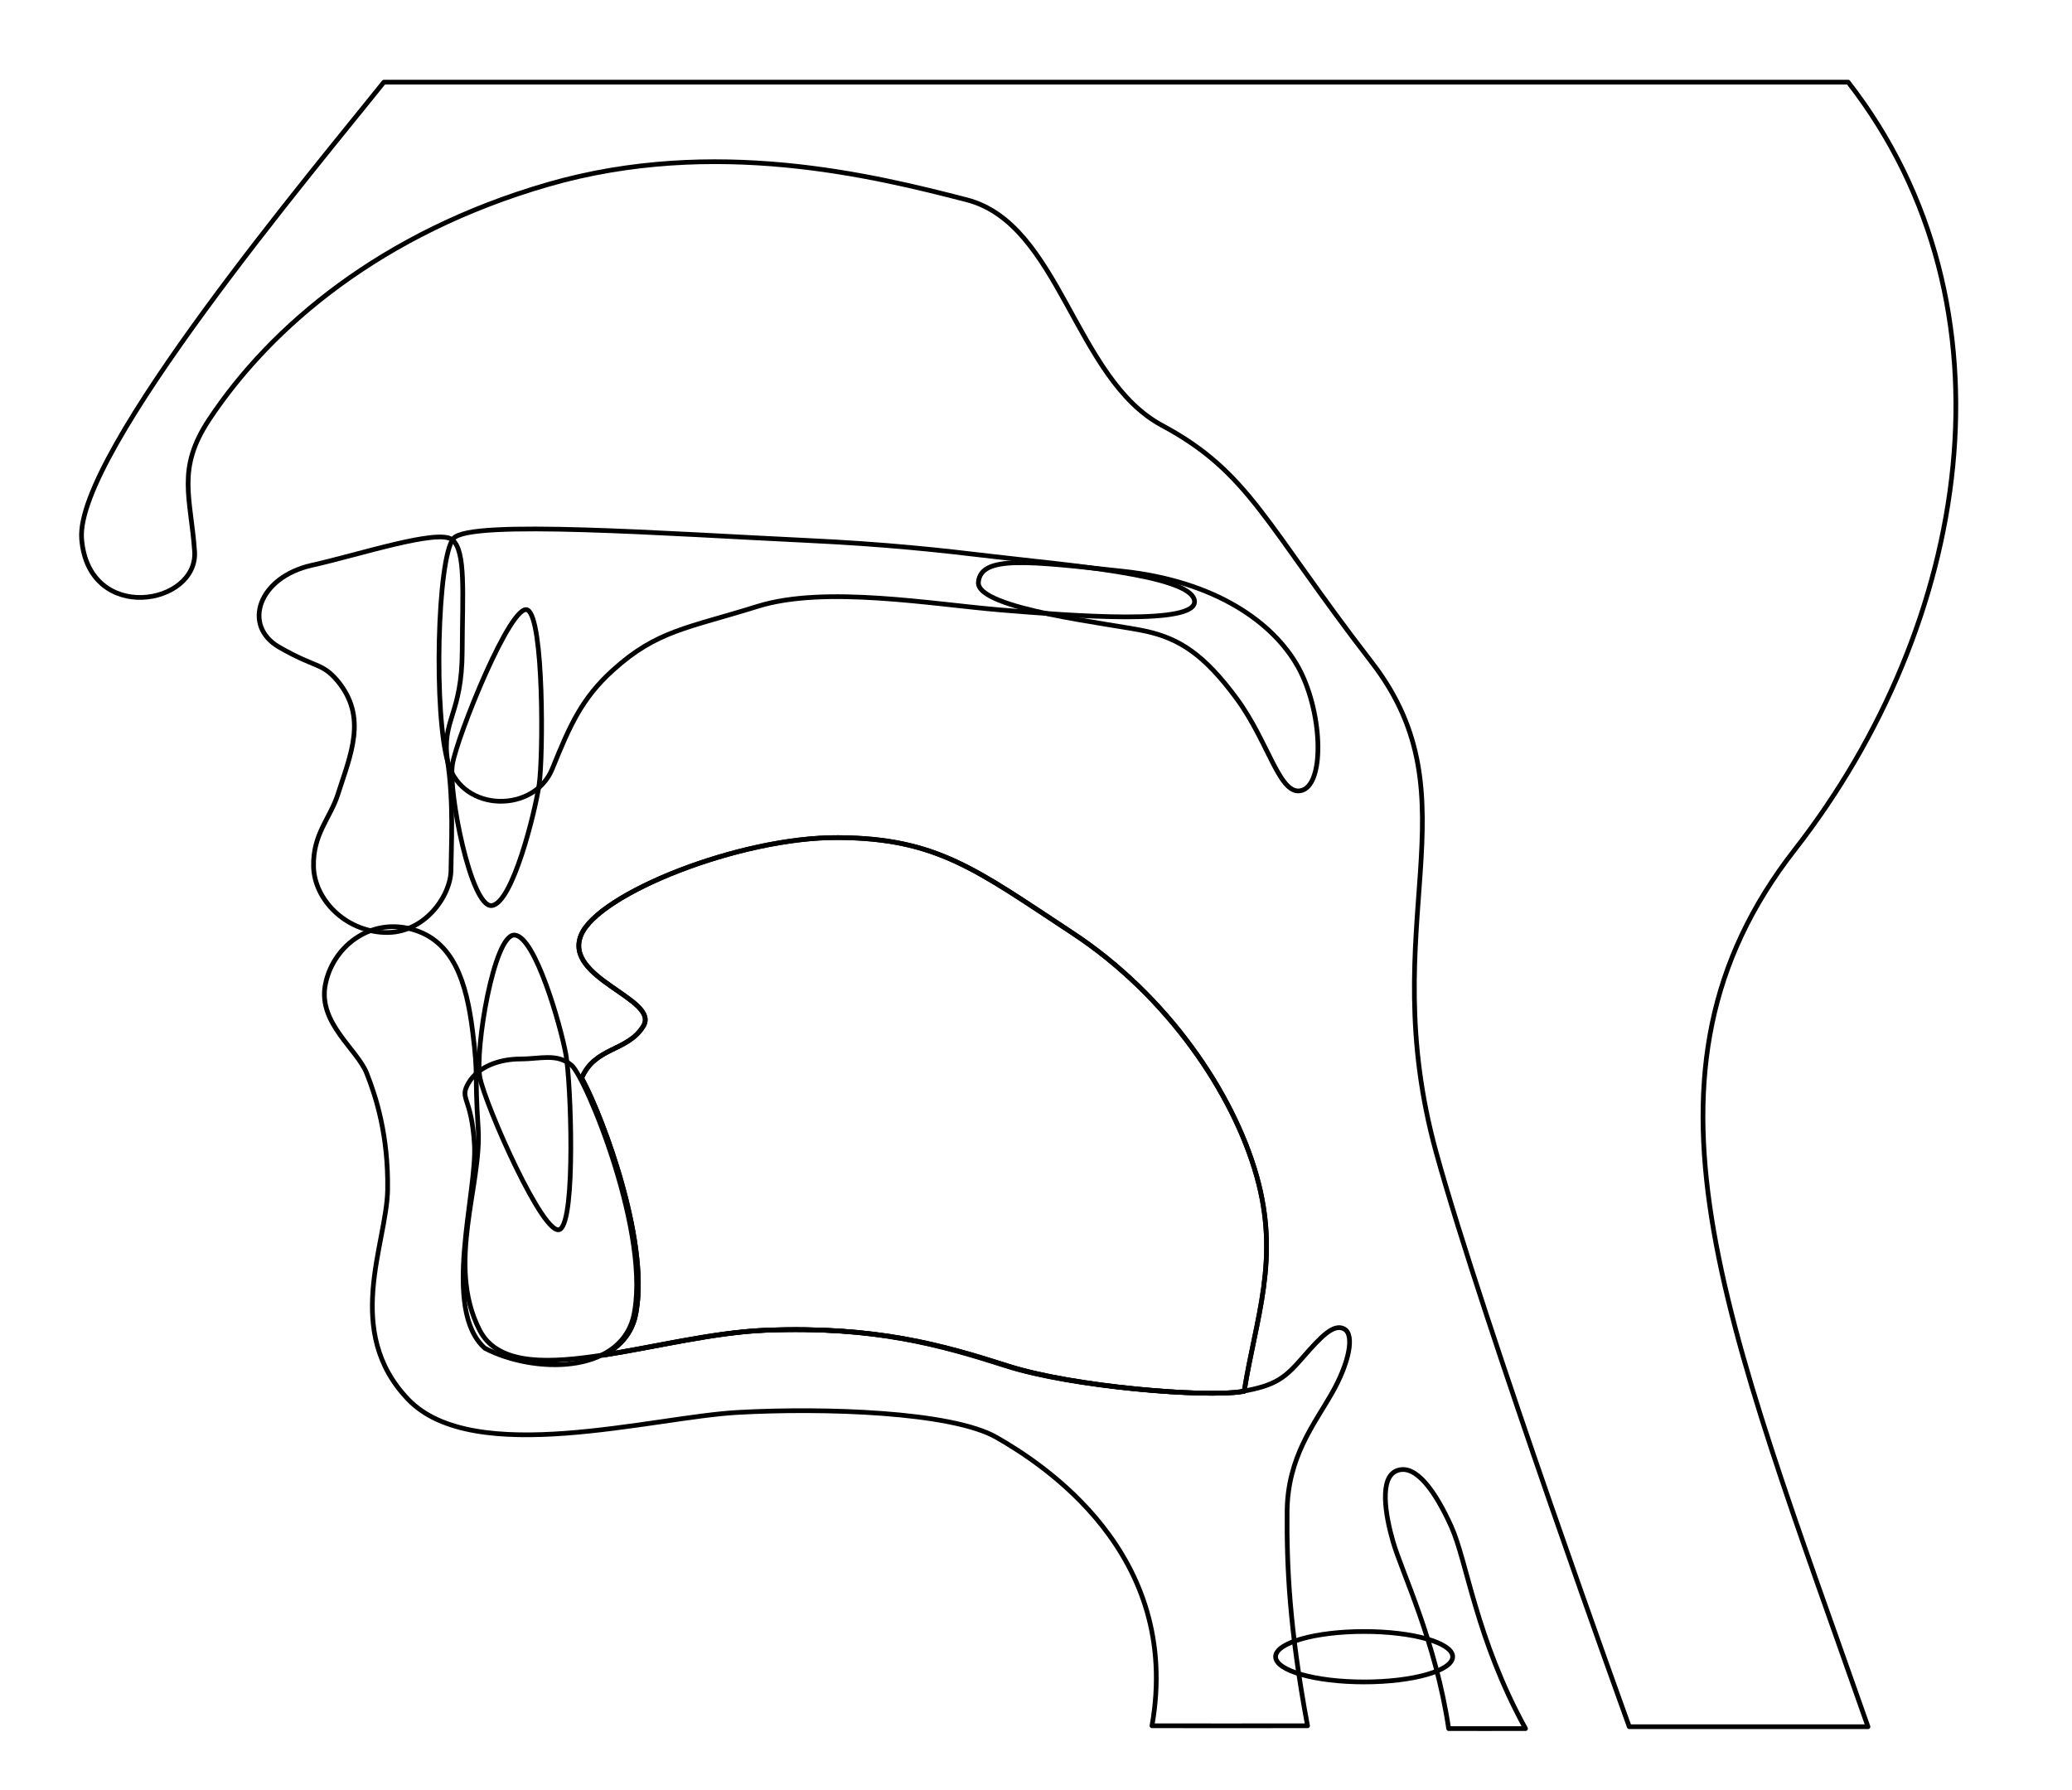
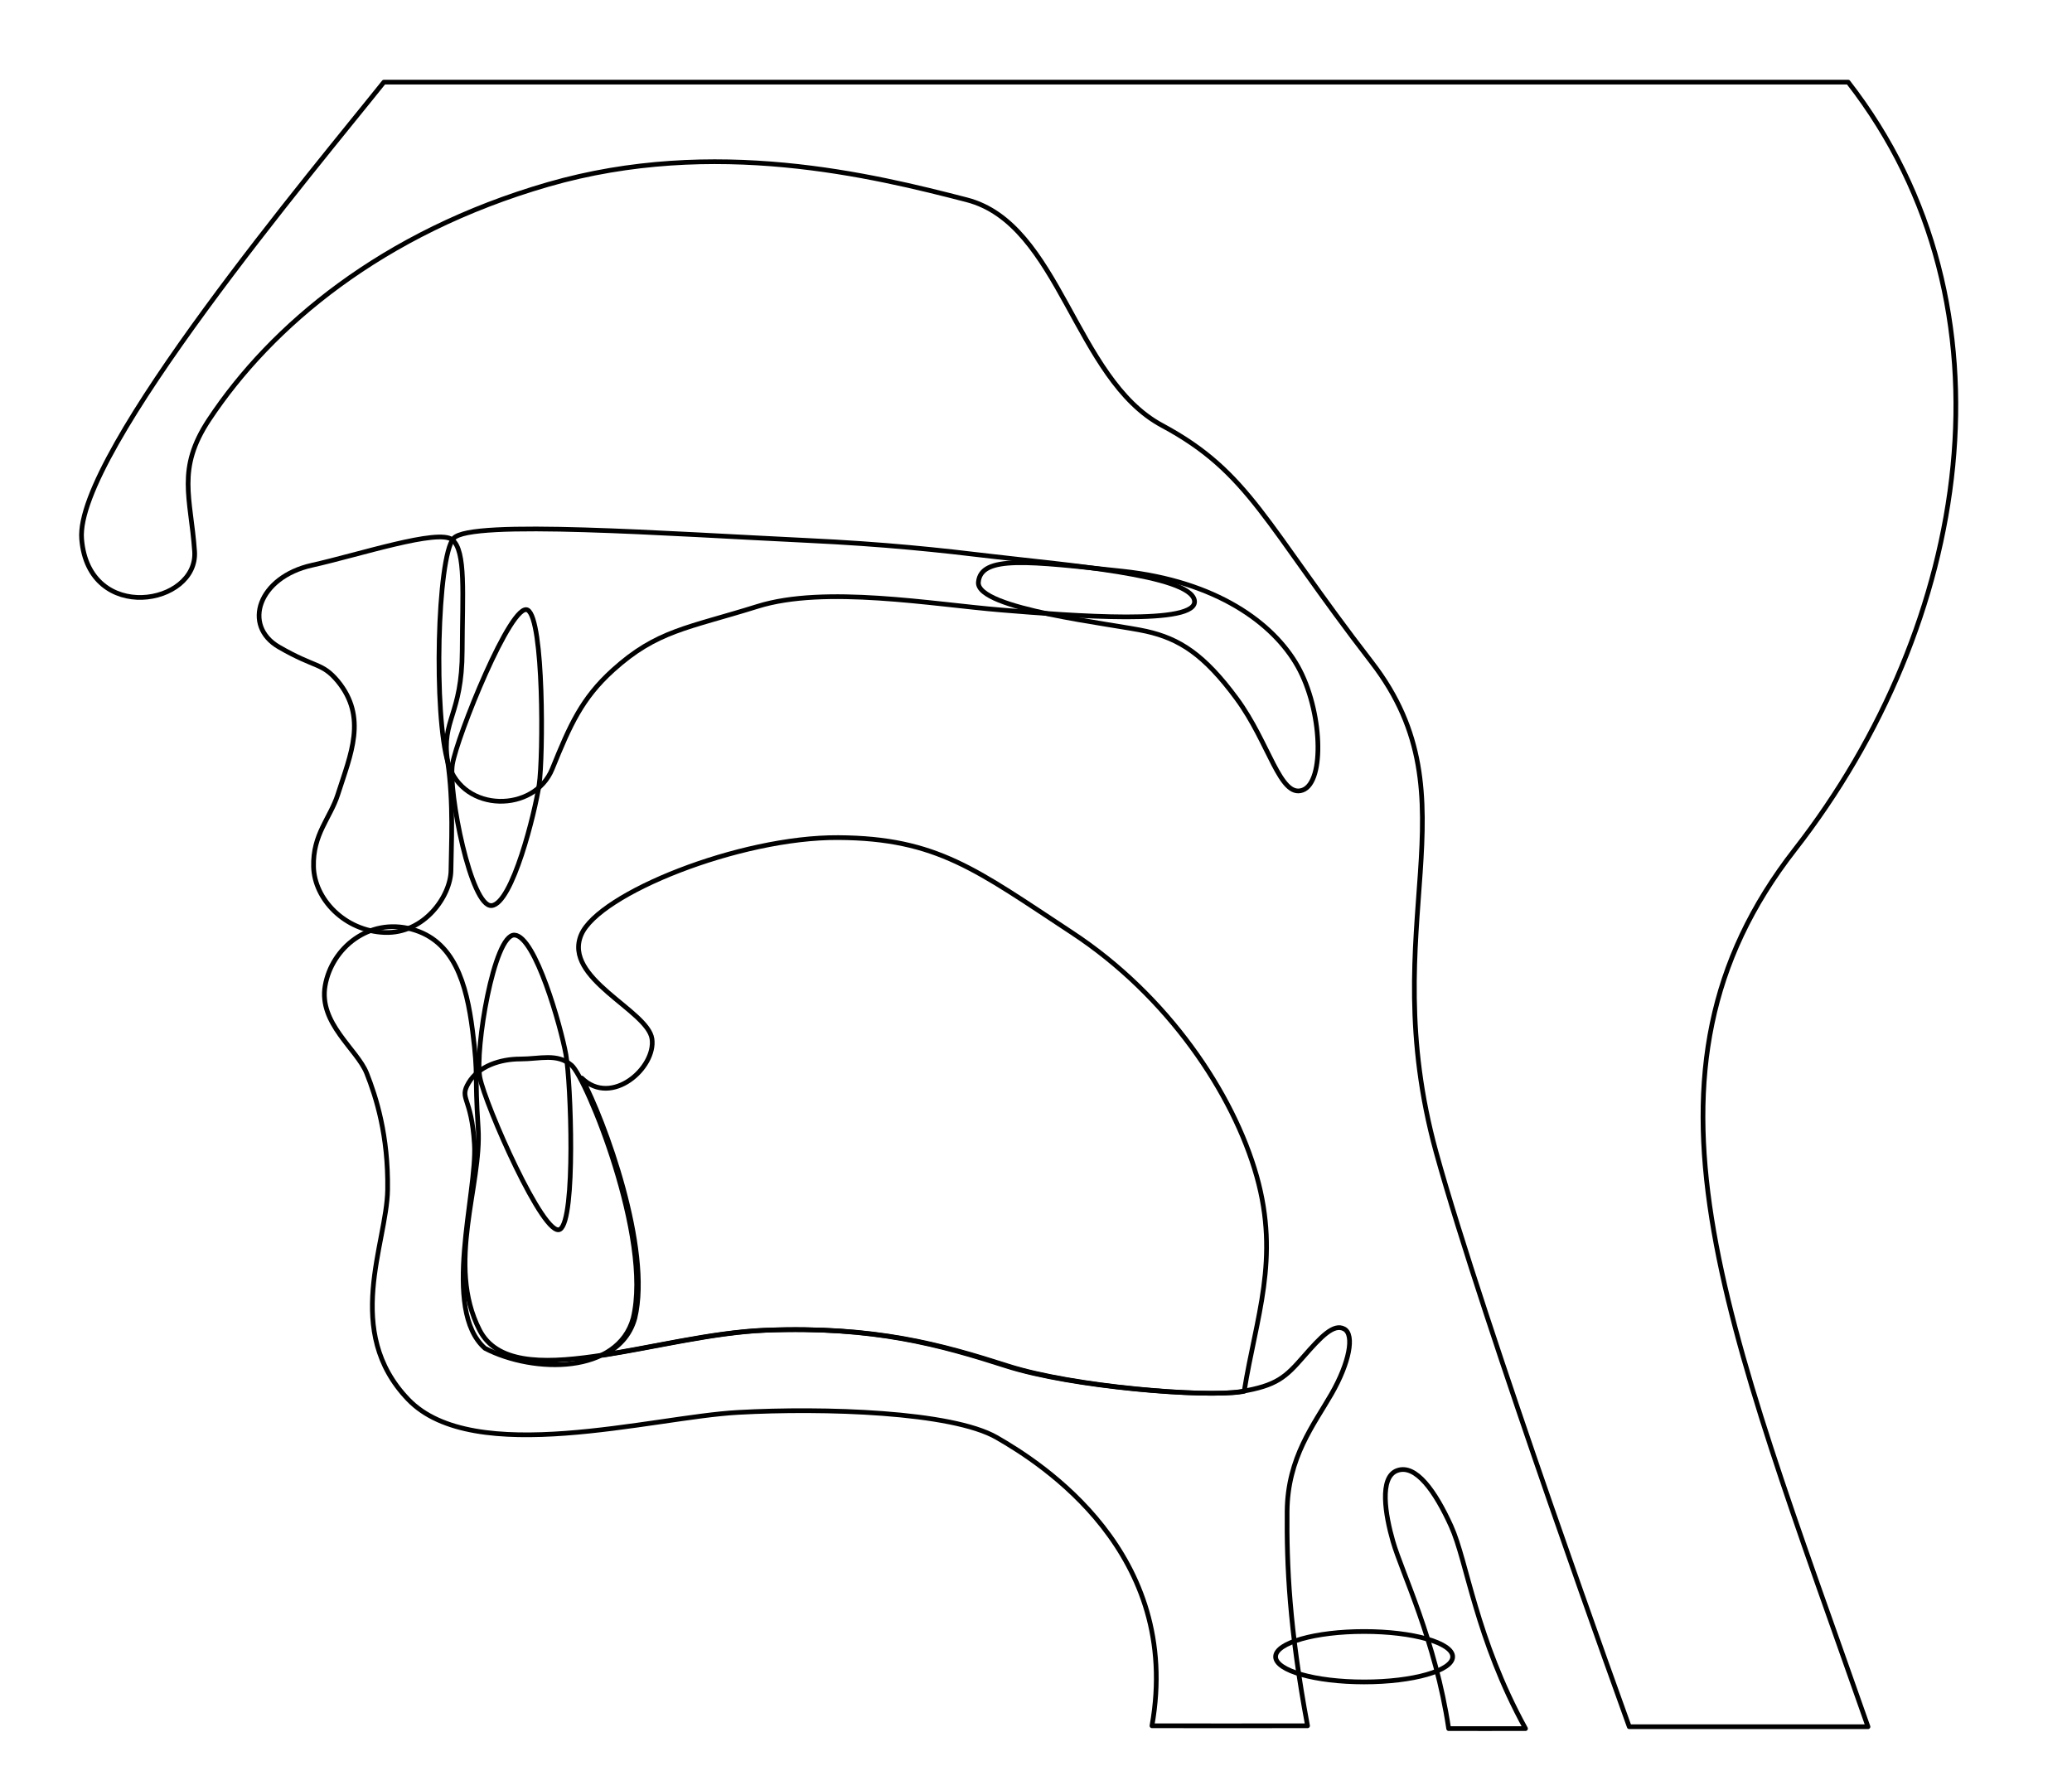
- <svg xmlns="http://www.w3.org/2000/svg" width="440" height="380" viewBox="0 0 440 380" class="vocal-tract-svg" version="1.1">
+ <svg xmlns="http://www.w3.org/2000/svg" width="440" height="380" viewBox="0 0 440 380" class="vocal-tract-svg" version="1.1" id="svg3447">
  <defs id="defs4" />
  <g id="layer-background" style="display:inline">
-     <path style="opacity:1;fill:none;fill-opacity:1;stroke:#000000;stroke-width:1;stroke-linecap:round;stroke-linejoin:round;stroke-miterlimit:4;stroke-dasharray:none;stroke-opacity:1" d="M 178.012,177.888 C 157.029,177.757 127.142,189.786 123.422,198.515 C 119.454,207.826 140.176,212.125 136.608,217.943 C 133.277,223.374 126.353,222.284 123.526,228.949 C 128.309,237.793 138.366,265.164 134.821,279.941 C 133.793,283.707 131.28,286.253 128.014,287.826 C 139.043,286.13 151.728,282.946 162.784,282.513 C 185.901,281.608 200.079,285.632 214.016,290.099 C 227.953,294.566 256.071,296.82 263.793,295.554 C 263.947,295.529 264.063,295.5 264.211,295.474 C 266.714,279.754 271.838,267.487 266.868,249.814 C 261.897,232.141 247.952,211.428 227.651,198.085 C 207.349,184.743 198.995,178.019 178.012,177.888 Z" id="tongue" svg-label="tongue" class="tongue" />
+     <path style="opacity:1;fill:none;fill-opacity:1;stroke:#000000;stroke-width:1;stroke-linecap:round;stroke-linejoin:round;stroke-miterlimit:4;stroke-dasharray:none;stroke-opacity:1" d="M 178.012,177.888 C 157.029,177.757 127.142,189.786 123.422,198.515 C 119.454,207.826 137.577,214.541 138.45,220.635 C 139.322,226.728 129.895,235.176 123.526,228.949 C 128.309,237.793 138.366,265.164 134.821,279.941 C 133.793,283.707 131.28,286.253 128.014,287.826 C 139.043,286.13 151.728,282.946 162.784,282.513 C 185.901,281.608 200.079,285.632 214.016,290.099 C 227.953,294.566 256.071,296.82 263.793,295.554 C 263.947,295.529 264.063,295.5 264.211,295.474 C 266.714,279.754 271.838,267.487 266.868,249.814 C 261.897,232.141 247.952,211.428 227.651,198.085 C 207.349,184.743 198.995,178.019 178.012,177.888 Z" id="tongue" svg-label="tongue" class="tongue" />
    <path id="gum-lower" d="M 110.465,224.911 C 106.23,224.911 101.615,226.42 99.518,229.963 C 97.421,233.506 100.126,232.726 100.746,243.033 C 101.367,253.341 93.677,278.157 102.993,286.358 C 113.442,291.754 131.225,291.791 134.459,279.942 C 138.56,262.852 124.454,228.865 121.37,226.241 C 118.285,223.616 114.7,224.911 110.465,224.911 Z" style="opacity:1;fill:none;fill-opacity:1;stroke:#000000;stroke-width:1;stroke-linecap:round;stroke-linejoin:round;stroke-miterlimit:4;stroke-dasharray:none;stroke-opacity:1" class="gum" svg-label="gum-lower" />
    <path style="opacity:1;fill:none;fill-opacity:1;stroke:#000000;stroke-width:1;stroke-linecap:round;stroke-linejoin:round;stroke-miterlimit:4;stroke-dasharray:none;stroke-opacity:1" d="M 289.681,346.498 C 279.299,346.498 270.881,348.895 270.878,351.853 C 270.877,354.812 279.296,357.211 289.681,357.21 C 300.065,357.21 308.482,354.812 308.482,351.853 C 308.478,348.895 300.062,346.498 289.681,346.498 Z" id="larynx" class="larynx" />
    <path id="lip-lower" d="M 87.376,197.324 C 96.427,199.756 99.067,208.782 100.356,218.974 C 101.645,229.165 100.731,227.487 101.543,239.586 C 102.354,251.686 94.685,268.486 101.831,282.459 C 108.977,296.432 139.305,283.418 162.422,282.513 C 185.54,281.608 199.719,285.633 213.656,290.1 C 227.593,294.567 255.71,296.82 263.432,295.554 C 271.154,294.289 273.014,292.46 276.783,288.155 C 280.552,283.851 283.222,281.026 285.458,282.248 C 287.693,283.47 286.528,289.451 282.769,296.014 C 279.011,302.578 273.429,309.529 273.325,320.983 C 273.222,332.437 273.776,345.678 277.664,366.522 C 255.787,366.54 264.066,366.522 244.627,366.522 C 251.134,329.757 221.194,310.783 211.66,305.297 C 202.127,299.811 174.96,298.959 156.714,299.965 C 138.467,300.971 100.578,311.701 86.677,297.202 C 72.777,282.703 82.136,264.188 82.312,252.678 C 82.488,241.168 79.873,233 77.863,227.923 C 75.852,222.845 67.637,217.341 69.047,209.33 C 70.458,201.319 78.324,194.893 87.376,197.324 Z" style="opacity:1;fill:none;fill-opacity:1;stroke:#000000;stroke-width:1;stroke-linecap:round;stroke-linejoin:round;stroke-miterlimit:4;stroke-dasharray:none;stroke-opacity:1" class="head" svg-label="lip-lower" />
    <path id="esophagus" d="M 295.8,327.355 C 294.212,321.839 292.784,313.707 296.718,312.306 C 300.652,310.905 304.765,316.642 308.163,324.149 C 311.561,331.657 313.378,347.868 323.95,367.121 C 313.821,367.099 316.269,367.151 307.631,367.121 C 304.829,348.362 297.73,334.06 295.8,327.355 Z" style="opacity:1;fill:none;fill-opacity:1;stroke:#000000;stroke-width:1;stroke-linecap:round;stroke-linejoin:round;stroke-miterlimit:4;stroke-dasharray:none;stroke-opacity:1" svg-label="esohagus" class="head" />
    <path id="velum" d="M 207.768,123.642 C 207.254,129.405 236.506,132.505 243.461,134.082 C 250.417,135.659 255.66,138.923 262.619,148.376 C 269.579,157.83 271.799,169.524 276.606,167.815 C 281.413,166.107 280.784,150.778 275.585,141.523 C 270.387,132.267 258.232,123.441 238.362,121.315 C 218.492,119.189 208.282,117.879 207.768,123.642 Z" style="display:inline;fill:none;fill-rule:evenodd;stroke:#000000;stroke-width:1px;stroke-linecap:round;stroke-linejoin:round;stroke-opacity:1" class="velum" svg-label="velum" />
    <path id="head" d="M 41.322,117.082 C 40.518,105.639 37.426,99.651 44.405,89.117 C 57.549,69.278 81.103,49.373 116.393,39.171 C 151.682,28.969 185.477,37.321 205.278,42.431 C 225.08,47.541 228.167,80.373 246.775,90.355 C 265.382,100.338 268.576,111.253 291.276,140.63 C 313.976,170.008 291.559,195.876 304.96,244.676 C 314.909,280.754 345.98,366.721 345.98,366.721 L 396.679,366.721 C 366.073,279.516 343.932,228.158 381.153,180.427 C 418.374,132.696 429.632,65.228 392.467,17.444 L 81.522,17.444 C 67.573,34.95 15.863,96.311 17.337,114.475 C 18.811,132.639 42.125,128.525 41.322,117.082 Z" style="display:inline;fill:none;fill-rule:evenodd;stroke:#000000;stroke-width:1px;stroke-linecap:round;stroke-linejoin:round;stroke-opacity:1" svg-label="head" class="head" />
    <path style="fill:none;fill-rule:evenodd;stroke:#000000;stroke-width:1px;stroke-linecap:butt;stroke-linejoin:miter;stroke-opacity:1" d="M 118.927,261.078 C 115.561,263.138 103.003,234.57 101.908,228.829 C 100.813,223.089 104.857,198.325 109.275,198.589 C 113.694,198.854 119.099,218.028 120.171,223.936 C 121.244,229.844 122.293,259.017 118.927,261.078 Z" id="teeth-lower" class="teeth" svg-label="teeth-lower" />
    <path id="lip-upper" d="M 96.047,114.634 C 93.115,112.224 76.195,117.832 66.261,120.039 C 54.846,122.575 51.417,132.894 59.252,137.423 C 67.087,141.951 68.358,140.661 71.715,144.65 C 78.053,152.356 74.475,160.166 71.747,168.714 C 70.104,173.827 66.412,177.143 66.583,184.058 C 66.755,190.974 73.208,197.716 81.665,198.041 C 90.122,198.367 95.724,190.257 95.766,184.841 C 95.804,179.872 96.384,170.562 95.051,161.661 C 93.718,152.76 98.121,151.982 98.155,138.163 C 98.185,126.172 98.98,117.044 96.047,114.634 Z" style="display:inline;fill:none;fill-rule:evenodd;stroke:#000000;stroke-width:1px;stroke-linecap:round;stroke-linejoin:round;stroke-opacity:1" svg-label="lip-upper" class="head" />
    <path style="display:inline;fill:none;fill-rule:evenodd;stroke:#000000;stroke-width:1px;stroke-linecap:round;stroke-linejoin:round;stroke-opacity:1" d="M 95.206,162.243 C 98.38,172.662 113.495,172.618 117.275,163.29 C 121.054,153.962 123.556,148.309 130.153,142.336 C 139.514,133.861 146.011,133.427 160.892,128.774 C 175.187,124.304 197.895,128.343 212.697,129.558 C 227.499,130.774 254.729,132.917 253.64,127.48 C 252.55,122.042 226.408,120.032 210.808,118.176 C 199.513,116.817 188.024,115.569 171.396,114.779 C 142.143,113.387 99.798,110.32 96.325,114.331 C 92.851,118.342 92.033,151.824 95.206,162.243 Z" id="gum-upper" class="gum" svg-label="palette" />
    <path id="teeth-upper" d="M 112.06,129.565 C 108.63,127.612 96.988,156.566 96.077,162.339 C 95.166,168.112 99.997,192.734 104.404,192.329 C 108.812,191.924 113.604,172.587 114.487,166.648 C 115.37,160.709 115.489,131.517 112.06,129.565 Z" style="fill:none;fill-rule:evenodd;stroke:#000000;stroke-width:1px;stroke-linecap:butt;stroke-linejoin:miter;stroke-opacity:1" svg-label="teeth-upper" class="teeth" />
  </g>
-   <g id="layer-netural" style="display:inline">
-     <path style="opacity:1;fill:none;fill-opacity:1;stroke:#000000;stroke-width:1;stroke-linecap:round;stroke-linejoin:round;stroke-miterlimit:4;stroke-dasharray:none;stroke-opacity:1" d="M 178.012,177.888 C 157.029,177.757 127.142,189.786 123.422,198.515 C 119.454,207.826 140.176,212.125 136.608,217.943 C 133.277,223.374 126.353,222.284 123.526,228.949 C 128.309,237.793 138.366,265.164 134.821,279.941 C 133.793,283.707 131.28,286.253 128.014,287.826 C 139.043,286.13 151.728,282.946 162.784,282.513 C 185.901,281.608 200.079,285.632 214.016,290.099 C 227.953,294.566 256.071,296.82 263.793,295.554 C 263.947,295.529 264.063,295.5 264.211,295.474 C 266.714,279.754 271.838,267.487 266.868,249.814 C 261.897,232.141 247.952,211.428 227.651,198.085 C 207.349,184.743 198.995,178.019 178.012,177.888 Z" id="tongue-neutral" svg-label="tongue-neutral" class="tongue" />
+   <g id="layer-netural" style="display:none">
+     <path style="opacity:1;fill:none;fill-opacity:1;stroke:#000000;stroke-width:1;stroke-linecap:round;stroke-linejoin:round;stroke-miterlimit:4;stroke-dasharray:none;stroke-opacity:1" d="M 178.012,177.888 C 157.029,177.757 127.142,189.786 123.422,198.515 C 119.454,207.826 138.357,214.727 138.875,221.768 C 139.392,228.809 131.17,236.451 123.526,228.949 C 128.309,237.793 138.366,265.164 134.821,279.941 C 133.793,283.707 131.28,286.253 128.014,287.826 C 139.043,286.13 151.728,282.946 162.784,282.513 C 185.901,281.608 200.079,285.632 214.016,290.099 C 227.953,294.566 256.071,296.82 263.793,295.554 C 263.947,295.529 264.063,295.5 264.211,295.474 C 266.714,279.754 271.838,267.487 266.868,249.814 C 261.897,232.141 247.952,211.428 227.651,198.085 C 207.349,184.743 198.995,178.019 178.012,177.888 Z" id="tongue-neutral" svg-label="tongue-neutral" class="tongue" />
  </g>
  <g id="layer-heed" style="display:none">
-     <path id="tongue-heed" svg-label="tongue-heed" class="tongue" d="M 154.517,138.858 C 126.338,143.433 116.811,179.367 117.485,190.727 C 118.159,202.086 139.509,208.786 135.941,214.604 C 132.611,220.035 125.687,222.945 122.859,229.609 C 127.643,238.454 137.7,265.825 134.154,280.602 C 133.126,284.368 130.613,286.913 127.348,288.486 C 138.377,286.791 151.062,283.607 162.117,283.174 C 185.235,282.269 199.413,286.293 213.35,290.76 C 227.287,295.227 255.405,297.481 263.127,296.215 C 263.28,296.19 263.396,296.16 263.545,296.135 C 266.048,280.415 273.171,266.147 268.201,248.475 C 263.231,230.802 219.6,165.817 208.156,155.055 C 196.712,144.294 182.696,134.283 154.517,138.858 Z" style="display:inline;opacity:1;fill:none;fill-opacity:1;stroke:#000000;stroke-width:1;stroke-linecap:round;stroke-linejoin:round;stroke-miterlimit:4;stroke-dasharray:none;stroke-opacity:1" />
+     <path id="tongue-heed" svg-label="tongue-heed" class="tongue" d="M 154.517,138.858 C 126.338,143.433 116.811,179.367 117.485,190.727 C 118.159,202.086 134.391,209.584 136.933,215.737 C 139.475,221.89 133.904,238.103 122.859,229.609 C 127.643,238.454 137.7,265.825 134.154,280.602 C 133.126,284.368 130.613,286.913 127.348,288.486 C 138.377,286.791 151.062,283.607 162.117,283.174 C 185.235,282.269 199.413,286.293 213.35,290.76 C 227.287,295.227 255.405,297.481 263.127,296.215 C 263.28,296.19 263.396,296.16 263.545,296.135 C 266.048,280.415 273.171,266.147 268.201,248.475 C 263.231,230.802 219.6,165.817 208.156,155.055 C 196.712,144.294 182.696,134.283 154.517,138.858 Z" style="display:inline;opacity:1;fill:none;fill-opacity:1;stroke:#000000;stroke-width:1;stroke-linecap:round;stroke-linejoin:round;stroke-miterlimit:4;stroke-dasharray:none;stroke-opacity:1" />
  </g>
  <g id="layer-hid" style="display:none;opacity:1">
-     <path style="display:inline;opacity:1;fill:none;fill-opacity:1;stroke:#000000;stroke-width:1;stroke-linecap:round;stroke-linejoin:round;stroke-miterlimit:4;stroke-dasharray:none;stroke-opacity:1" d="M 157.99,158.09 C 131.635,166.276 115.275,189.242 121.485,196.727 C 127.695,204.211 143.509,212.786 139.941,218.604 C 136.611,224.035 125.687,222.945 122.859,229.609 C 127.643,238.454 137.7,265.825 134.154,280.602 C 133.126,284.368 130.613,286.913 127.348,288.486 C 138.377,286.791 151.062,283.607 162.117,283.174 C 185.235,282.269 199.413,286.293 213.35,290.76 C 227.287,295.227 255.405,297.481 263.127,296.215 C 263.28,296.19 263.396,296.16 263.545,296.135 C 266.048,280.415 271.171,268.147 266.201,250.475 C 261.231,232.802 246.457,207.4 226.156,187.055 C 205.854,166.711 184.345,149.904 157.99,158.09 Z" id="tongue-hid" svg-label="tongue-hid" class="tongue" />
+     <path style="display:inline;opacity:1;fill:none;fill-opacity:1;stroke:#000000;stroke-width:1;stroke-linecap:round;stroke-linejoin:round;stroke-miterlimit:4;stroke-dasharray:none;stroke-opacity:1" d="M 157.99,158.09 C 131.635,166.276 115.275,189.242 121.485,196.727 C 127.695,204.211 141.124,210.995 139.941,218.604 C 138.759,226.212 132.204,234.845 122.859,229.609 C 127.643,238.454 137.7,265.825 134.154,280.602 C 133.126,284.368 130.613,286.913 127.348,288.486 C 138.377,286.791 151.062,283.607 162.117,283.174 C 185.235,282.269 199.413,286.293 213.35,290.76 C 227.287,295.227 255.405,297.481 263.127,296.215 C 263.28,296.19 263.396,296.16 263.545,296.135 C 266.048,280.415 271.171,268.147 266.201,250.475 C 261.231,232.802 246.457,207.4 226.156,187.055 C 205.854,166.711 184.345,149.904 157.99,158.09 Z" id="tongue-hid" svg-label="tongue-hid" class="tongue" />
  </g>
  <g id="layer-head" style="display:none">
-     <path id="tongue-had" svg-label="tongue-neutral" class="tongue" d="M 177.652,169.888 C 156.669,169.757 126.782,181.786 123.062,190.515 C 119.094,199.826 139.815,208.125 136.247,213.943 C 132.917,219.374 125.993,222.284 123.165,228.949 C 127.949,237.793 138.006,265.164 134.46,279.941 C 133.432,283.707 130.919,286.253 127.654,287.826 C 138.683,286.13 151.368,282.946 162.423,282.513 C 185.541,281.608 199.719,285.632 213.656,290.099 C 227.593,294.566 255.711,296.82 263.433,295.554 C 263.586,295.529 263.702,295.5 263.851,295.474 C 266.354,279.754 271.477,267.487 266.507,249.814 C 261.537,232.141 250.142,213.28 232.042,196.085 C 213.941,178.891 198.634,170.019 177.652,169.888 Z" style="display:inline;opacity:1;fill:none;fill-opacity:1;stroke:#000000;stroke-width:1;stroke-linecap:round;stroke-linejoin:round;stroke-miterlimit:4;stroke-dasharray:none;stroke-opacity:1" />
+     <path id="tongue-head" svg-label="tongue-head" class="tongue" d="M 177.652,169.888 C 156.669,169.757 126.782,181.786 123.062,190.515 C 119.094,199.826 133.746,207.751 136.247,213.943 C 138.748,220.134 133.077,235.884 123.165,228.949 C 127.949,237.793 138.006,265.164 134.46,279.941 C 133.432,283.707 130.919,286.253 127.654,287.826 C 138.683,286.13 151.368,282.946 162.423,282.513 C 185.541,281.608 199.719,285.632 213.656,290.099 C 227.593,294.566 255.711,296.82 263.433,295.554 C 263.586,295.529 263.702,295.5 263.851,295.474 C 266.354,279.754 271.477,267.487 266.507,249.814 C 261.537,232.141 250.142,213.28 232.042,196.085 C 213.941,178.891 198.634,170.019 177.652,169.888 Z" style="display:inline;opacity:1;fill:none;fill-opacity:1;stroke:#000000;stroke-width:1;stroke-linecap:round;stroke-linejoin:round;stroke-miterlimit:4;stroke-dasharray:none;stroke-opacity:1" />
  </g>
  <g id="layer-had" style="display:none">
-     <path style="display:inline;opacity:1;fill:none;fill-opacity:1;stroke:#000000;stroke-width:1;stroke-linecap:round;stroke-linejoin:round;stroke-miterlimit:4;stroke-dasharray:none;stroke-opacity:1" d="M 177.652,189.888 C 156.669,189.757 126.782,197.786 123.062,206.515 C 119.094,215.826 136.975,213.157 136.247,219.943 C 135.665,225.374 125.993,222.284 123.165,228.949 C 127.949,237.793 138.006,265.164 134.46,279.941 C 133.432,283.707 130.919,286.253 127.654,287.826 C 138.683,286.13 151.368,282.946 162.423,282.513 C 185.541,281.608 199.719,285.632 213.656,290.099 C 227.593,294.566 255.711,296.82 263.433,295.554 C 263.586,295.529 263.702,295.5 263.851,295.474 C 266.354,279.754 270.093,265.549 266.507,249.814 C 262.921,234.079 251.994,221.491 235.29,210.085 C 218.587,198.68 198.634,190.019 177.652,189.888 Z" id="tongue-had" svg-label="tongue-had" class="tongue" />
+     <path style="display:inline;opacity:1;fill:none;fill-opacity:1;stroke:#000000;stroke-width:1;stroke-linecap:round;stroke-linejoin:round;stroke-miterlimit:4;stroke-dasharray:none;stroke-opacity:1" d="M 177.652,193.888 C 156.669,193.757 126.782,201.786 123.062,210.515 C 119.094,219.826 138.178,221.093 138.656,225.643 C 139.134,230.193 132.51,235.459 123.165,228.949 C 127.949,237.793 138.006,265.164 134.46,279.941 C 133.432,283.707 130.919,286.253 127.654,287.826 C 138.683,286.13 151.368,282.946 162.423,282.513 C 185.541,281.608 199.719,285.632 213.656,290.099 C 227.593,294.566 255.711,296.82 263.433,295.554 C 263.586,295.529 263.702,295.5 263.851,295.474 C 266.354,279.754 270.093,265.549 266.507,249.814 C 262.921,234.079 251.994,221.491 235.29,210.085 C 218.587,198.68 198.634,194.019 177.652,193.888 Z" id="tongue-had" svg-label="tongue-had" class="tongue" />
  </g>
  <g id="layer-whod" style="display:none">
-     <path class="tongue" svg-label="tongue-neutral" id="tongue-whod" d="M 229.132,143.888 C 202.192,143.757 172.261,160.528 169.451,175.224 C 166.641,189.92 173.453,198.104 173.459,205.192 C 173.465,212.279 126.353,222.284 123.526,228.949 C 128.309,237.793 138.366,265.164 134.821,279.941 C 133.793,283.707 131.28,286.253 128.014,287.826 C 139.043,286.13 151.728,282.946 162.784,282.513 C 185.901,281.608 200.079,285.632 214.016,290.099 C 227.953,294.566 256.071,296.82 263.793,295.554 C 263.947,295.529 264.063,295.5 264.211,295.474 C 266.714,279.754 274.235,258.353 276.016,241.077 C 277.797,223.801 281.866,208.902 275.862,191.191 C 269.857,173.48 256.072,144.019 229.132,143.888 Z" style="display:inline;opacity:1;fill:none;fill-opacity:1;stroke:#000000;stroke-width:1;stroke-linecap:round;stroke-linejoin:round;stroke-miterlimit:4;stroke-dasharray:none;stroke-opacity:1" />
+     <path class="tongue" svg-label="tongue-neutral" id="tongue-whod" d="M 229.132,143.888 C 202.192,143.757 172.261,160.528 169.451,175.224 C 166.641,189.92 179.404,193.145 173.459,205.192 C 167.515,217.238 132.729,236.593 123.526,228.949 C 128.309,237.793 138.366,265.164 134.821,279.941 C 133.793,283.707 131.28,286.253 128.014,287.826 C 139.043,286.13 151.728,282.946 162.784,282.513 C 185.901,281.608 200.079,285.632 214.016,290.099 C 227.953,294.566 256.071,296.82 263.793,295.554 C 263.947,295.529 264.063,295.5 264.211,295.474 C 266.714,279.754 274.235,258.353 276.016,241.077 C 277.797,223.801 281.866,208.902 275.862,191.191 C 269.857,173.48 256.072,144.019 229.132,143.888 Z" style="display:inline;opacity:1;fill:none;fill-opacity:1;stroke:#000000;stroke-width:1;stroke-linecap:round;stroke-linejoin:round;stroke-miterlimit:4;stroke-dasharray:none;stroke-opacity:1" />
  </g>
  <g id="layer-hood" style="display:none">
-     <path style="display:inline;opacity:1;fill:none;fill-opacity:1;stroke:#000000;stroke-width:1;stroke-linecap:round;stroke-linejoin:round;stroke-miterlimit:4;stroke-dasharray:none;stroke-opacity:1" d="M 219.652,155.888 C 198.392,154.95 160.782,173.786 157.062,182.515 C 153.094,191.826 160.702,197.133 160.247,203.943 C 159.665,212.676 125.993,222.284 123.165,228.949 C 127.949,237.793 138.006,265.164 134.46,279.941 C 133.432,283.707 130.919,286.253 127.654,287.826 C 138.683,286.13 151.368,282.946 162.423,282.513 C 185.541,281.608 199.719,285.632 213.656,290.099 C 227.593,294.566 255.711,296.82 263.433,295.554 C 263.586,295.529 263.702,295.5 263.851,295.474 C 266.354,279.754 272.835,265.549 274.507,249.814 C 276.18,234.079 286.343,201.83 271.29,184.085 C 256.238,166.34 240.911,156.826 219.652,155.888 Z" id="tongue-hood" svg-label="tongue-hood" class="tongue" />
+     <path style="display:inline;opacity:1;fill:none;fill-opacity:1;stroke:#000000;stroke-width:1;stroke-linecap:round;stroke-linejoin:round;stroke-miterlimit:4;stroke-dasharray:none;stroke-opacity:1" d="M 219.652,155.888 C 198.392,154.95 160.782,173.786 157.062,182.515 C 153.094,191.826 160.766,196.172 160.247,203.943 C 159.729,211.714 133.218,236.309 123.165,228.949 C 127.949,237.793 138.006,265.164 134.46,279.941 C 133.432,283.707 130.919,286.253 127.654,287.826 C 138.683,286.13 151.368,282.946 162.423,282.513 C 185.541,281.608 199.719,285.632 213.656,290.099 C 227.593,294.566 255.711,296.82 263.433,295.554 C 263.586,295.529 263.702,295.5 263.851,295.474 C 266.354,279.754 272.835,265.549 274.507,249.814 C 276.18,234.079 286.343,201.83 271.29,184.085 C 256.238,166.34 240.911,156.826 219.652,155.888 Z" id="tongue-hood" svg-label="tongue-hood" class="tongue" />
  </g>
  <g id="layer-hoard" style="display:none">
-     <path style="display:inline;opacity:1;fill:none;fill-opacity:1;stroke:#000000;stroke-width:1;stroke-linecap:round;stroke-linejoin:round;stroke-miterlimit:4;stroke-dasharray:none;stroke-opacity:1" d="M 225.652,175.888 C 203.221,173.159 165.529,174.661 159.062,186.515 C 152.595,198.37 162.975,209.157 162.247,215.943 C 161.665,221.374 125.993,222.284 123.165,228.949 C 127.949,237.793 138.006,265.164 134.46,279.941 C 133.432,283.707 130.919,286.253 127.654,287.826 C 138.683,286.13 151.368,282.946 162.423,282.513 C 185.541,281.608 199.719,285.632 213.656,290.099 C 227.593,294.566 255.711,296.82 263.433,295.554 C 263.586,295.529 263.702,295.5 263.851,295.474 C 271.203,281.208 276.761,272.111 280.507,263.814 C 284.253,255.517 292.692,227.28 279.29,210.085 C 265.889,192.891 248.082,178.618 225.652,175.888 Z" id="tongue-hoard" svg-label="tongue-hoard" class="tongue" />
+     <path style="display:inline;opacity:1;fill:none;fill-opacity:1;stroke:#000000;stroke-width:1;stroke-linecap:round;stroke-linejoin:round;stroke-miterlimit:4;stroke-dasharray:none;stroke-opacity:1" d="M 225.652,175.888 C 203.221,173.159 165.529,174.661 159.062,186.515 C 152.595,198.37 164.461,207.284 162.247,215.943 C 160.034,224.602 131.943,236.026 123.165,228.949 C 127.949,237.793 138.006,265.164 134.46,279.941 C 133.432,283.707 130.919,286.253 127.654,287.826 C 138.683,286.13 151.368,282.946 162.423,282.513 C 185.541,281.608 199.719,285.632 213.656,290.099 C 227.593,294.566 255.711,296.82 263.433,295.554 C 263.586,295.529 263.702,295.5 263.851,295.474 C 271.203,281.208 276.761,272.111 280.507,263.814 C 284.253,255.517 292.692,227.28 279.29,210.085 C 265.889,192.891 248.082,178.618 225.652,175.888 Z" id="tongue-hoard" svg-label="tongue-hoard" class="tongue" />
  </g>
  <g id="layer-hard" style="display:none">
-     <path id="tongue-hard" svg-label="tongue-hard" class="tongue" d="M 227.652,191.888 C 206.846,188.912 154.62,197.422 151.062,204.515 C 147.503,211.608 155.634,217.005 152.247,221.943 C 148.86,226.881 125.993,222.284 123.165,228.949 C 127.949,237.793 138.006,265.164 134.46,279.941 C 133.432,283.707 130.919,286.253 127.654,287.826 C 138.683,286.13 151.368,282.946 162.423,282.513 C 185.541,281.608 199.719,285.632 213.656,290.099 C 227.593,294.566 255.711,296.82 263.433,295.554 C 263.586,295.529 263.702,295.5 263.851,295.474 C 269.866,284.828 277.712,280.086 282.507,269.814 C 287.302,259.542 298.481,239.38 285.29,224.085 C 272.1,208.791 248.457,194.864 227.652,191.888 Z" style="display:inline;opacity:1;fill:none;fill-opacity:1;stroke:#000000;stroke-width:1;stroke-linecap:round;stroke-linejoin:round;stroke-miterlimit:4;stroke-dasharray:none;stroke-opacity:1" />
+     <path id="tongue-hard" svg-label="tongue-hard" class="tongue" d="M 227.652,191.888 C 206.846,188.912 154.62,197.422 151.062,204.515 C 147.503,211.608 155.634,215.305 152.247,221.943 C 148.86,228.581 130.81,235.318 123.165,228.949 C 127.949,237.793 138.006,265.164 134.46,279.941 C 133.432,283.707 130.919,286.253 127.654,287.826 C 138.683,286.13 151.368,282.946 162.423,282.513 C 185.541,281.608 199.719,285.632 213.656,290.099 C 227.593,294.566 255.711,296.82 263.433,295.554 C 263.586,295.529 263.702,295.5 263.851,295.474 C 269.866,284.828 277.712,280.086 282.507,269.814 C 287.302,259.542 298.481,239.38 285.29,224.085 C 272.1,208.791 248.457,194.864 227.652,191.888 Z" style="display:inline;opacity:1;fill:none;fill-opacity:1;stroke:#000000;stroke-width:1;stroke-linecap:round;stroke-linejoin:round;stroke-miterlimit:4;stroke-dasharray:none;stroke-opacity:1" />
  </g>
  <g id="layer-heard" style="display:none">
-     <path style="display:inline;opacity:1;fill:none;fill-opacity:1;stroke:#000000;stroke-width:1;stroke-linecap:round;stroke-linejoin:round;stroke-miterlimit:4;stroke-dasharray:none;stroke-opacity:1" d="M 197.652,191.888 C 177.953,191.68 138.62,207.422 135.062,214.515 C 131.503,221.608 141.634,221.005 138.247,225.943 C 134.86,230.881 125.993,222.284 123.165,228.949 C 127.949,237.793 138.006,265.164 134.46,279.941 C 133.432,283.707 130.919,286.253 127.654,287.826 C 138.683,286.13 151.368,282.946 162.423,282.513 C 185.541,281.608 199.719,285.632 213.656,290.099 C 227.593,294.566 255.711,296.82 263.433,295.554 C 263.586,295.529 263.702,295.5 263.851,295.474 C 269.866,284.828 272.444,272.476 274.507,261.814 C 276.57,251.152 276.481,225.38 263.29,210.085 C 250.1,194.791 217.35,192.096 197.652,191.888 Z" id="tongue-heard" svg-label="tongue-heard" class="tongue" />
+     <path style="display:inline;opacity:1;fill:none;fill-opacity:1;stroke:#000000;stroke-width:1;stroke-linecap:round;stroke-linejoin:round;stroke-miterlimit:4;stroke-dasharray:none;stroke-opacity:1" d="M 197.652,191.888 C 177.953,191.68 140.62,207.422 137.062,214.515 C 133.503,221.608 145.051,223.98 143.506,228.351 C 141.961,232.722 131.802,236.026 123.165,228.949 C 127.949,237.793 138.006,265.164 134.46,279.941 C 133.432,283.707 130.919,286.253 127.654,287.826 C 138.683,286.13 151.368,282.946 162.423,282.513 C 185.541,281.608 199.719,285.632 213.656,290.099 C 227.593,294.566 255.711,296.82 263.433,295.554 C 263.586,295.529 263.702,295.5 263.851,295.474 C 269.866,284.828 272.444,272.476 274.507,261.814 C 276.57,251.152 276.481,225.38 263.29,210.085 C 250.1,194.791 217.35,192.096 197.652,191.888 Z" id="tongue-heard" svg-label="tongue-heard" class="tongue" />
  </g>
</svg>
